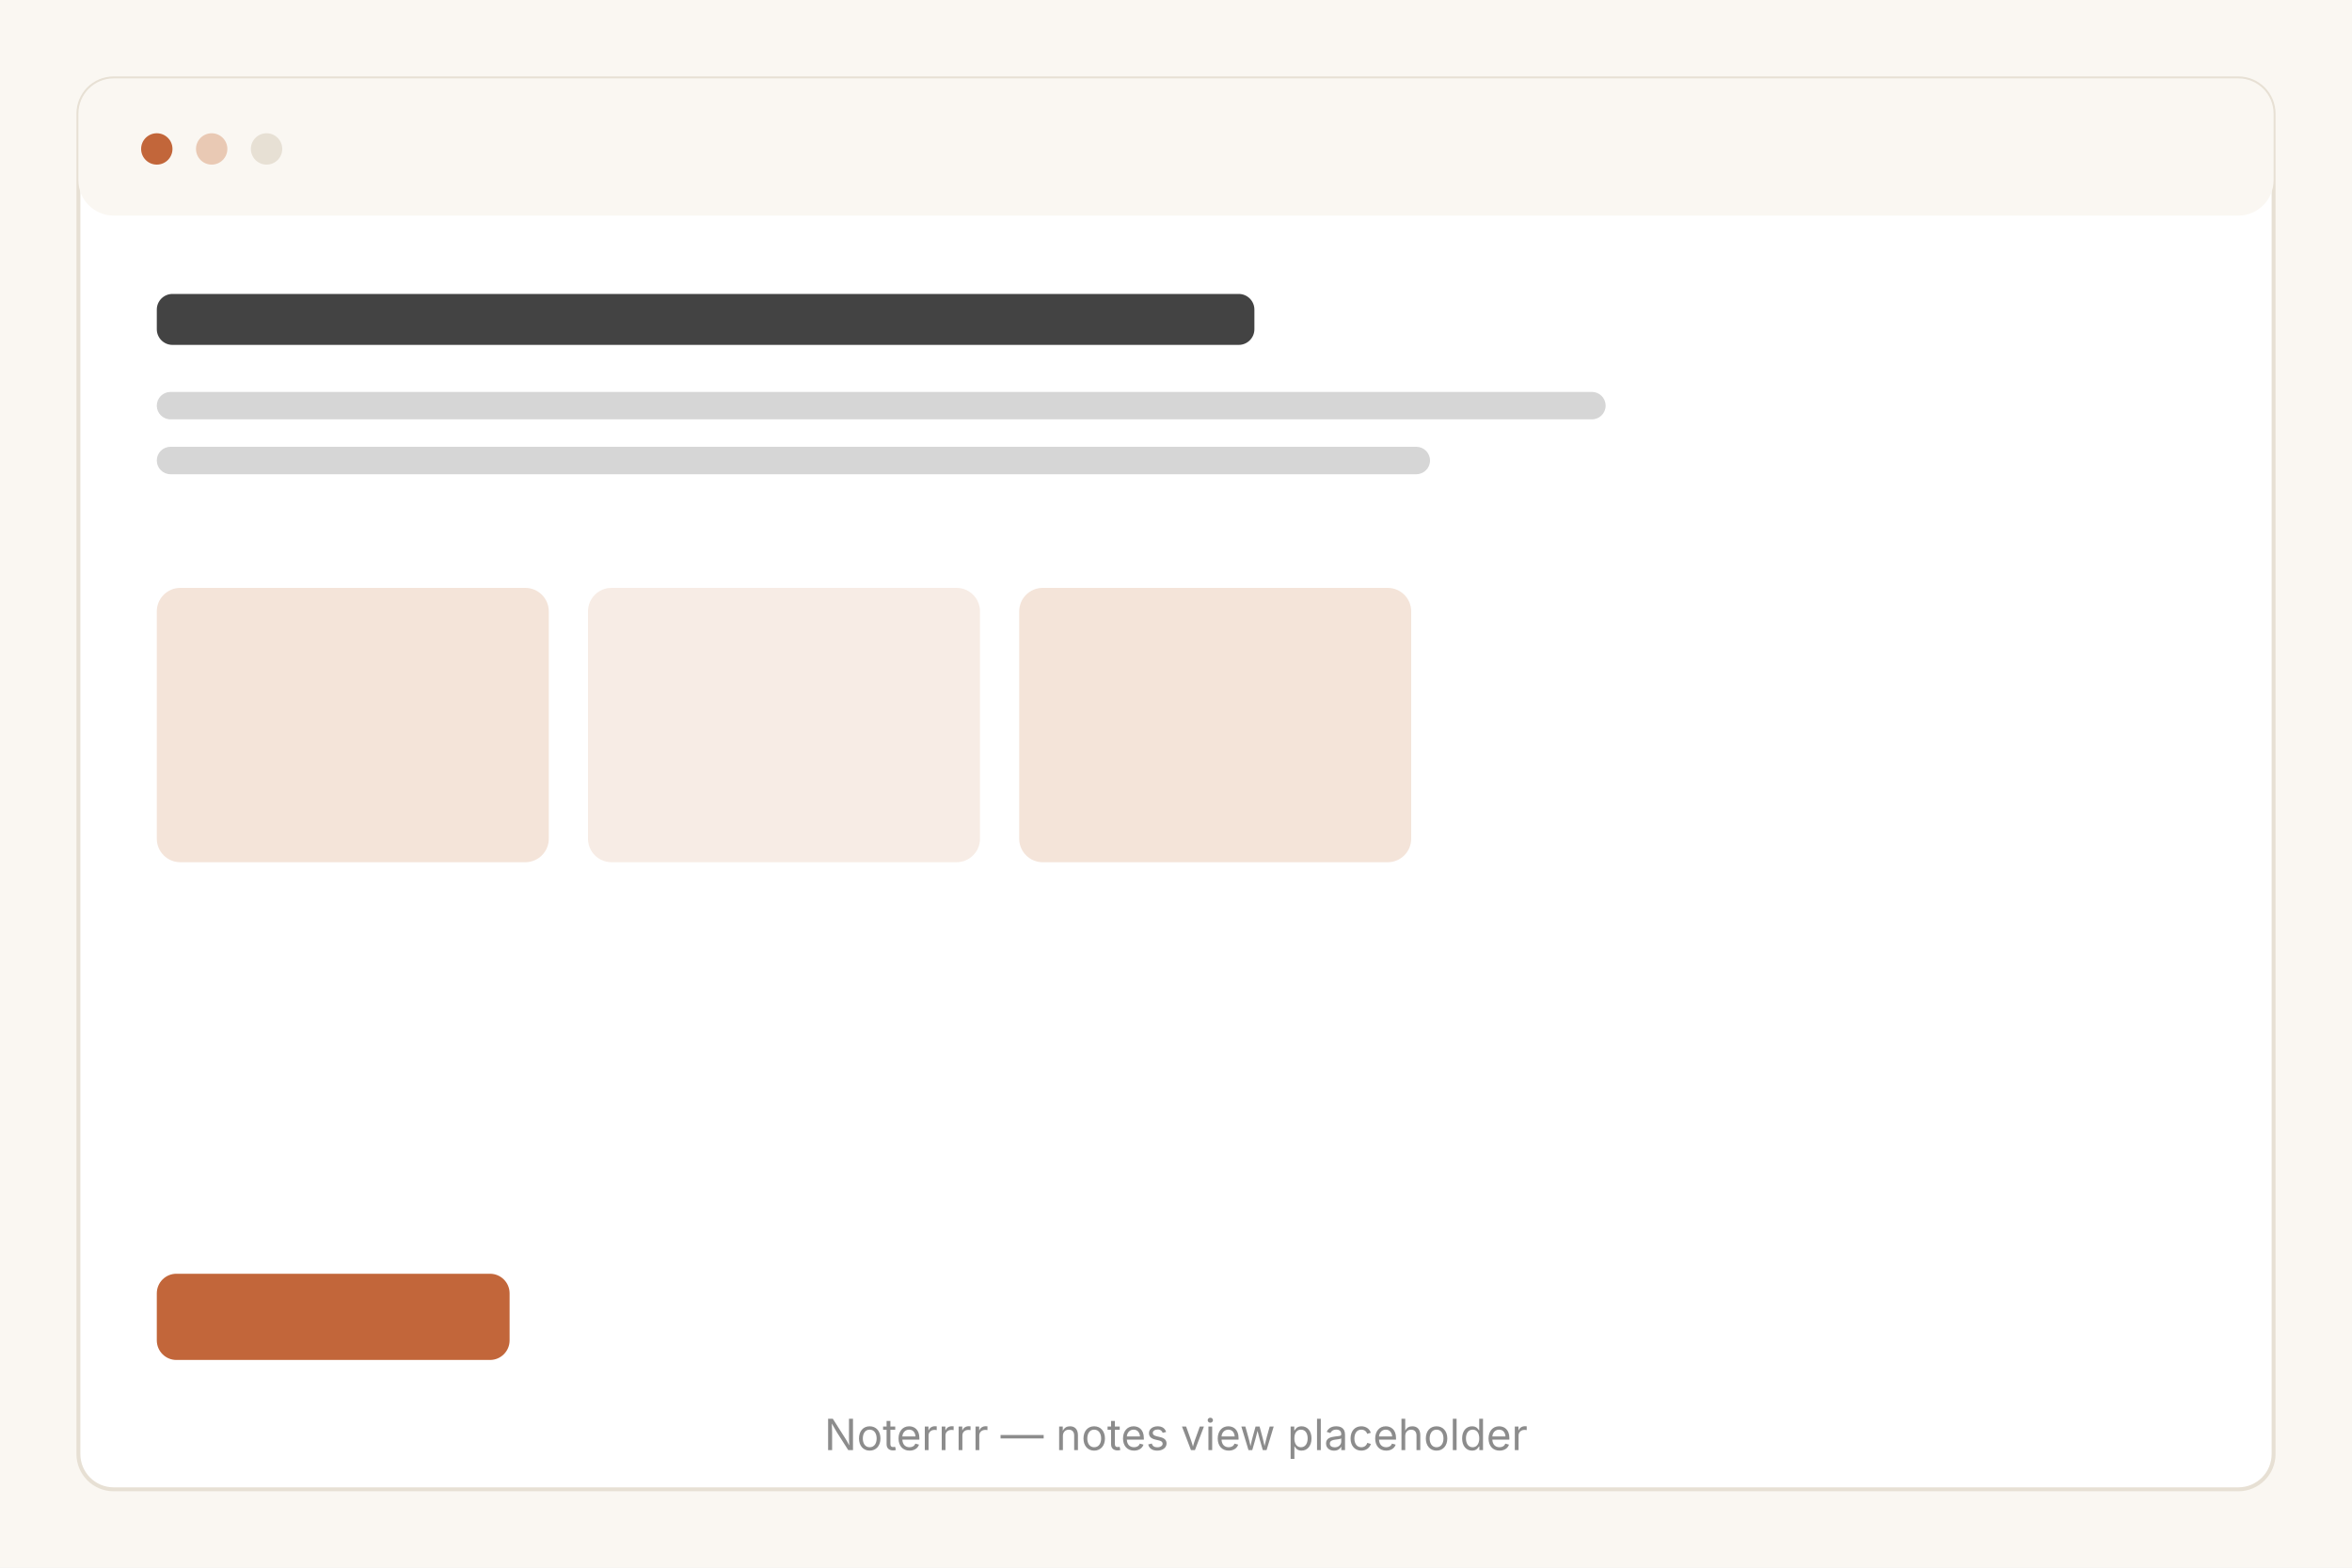
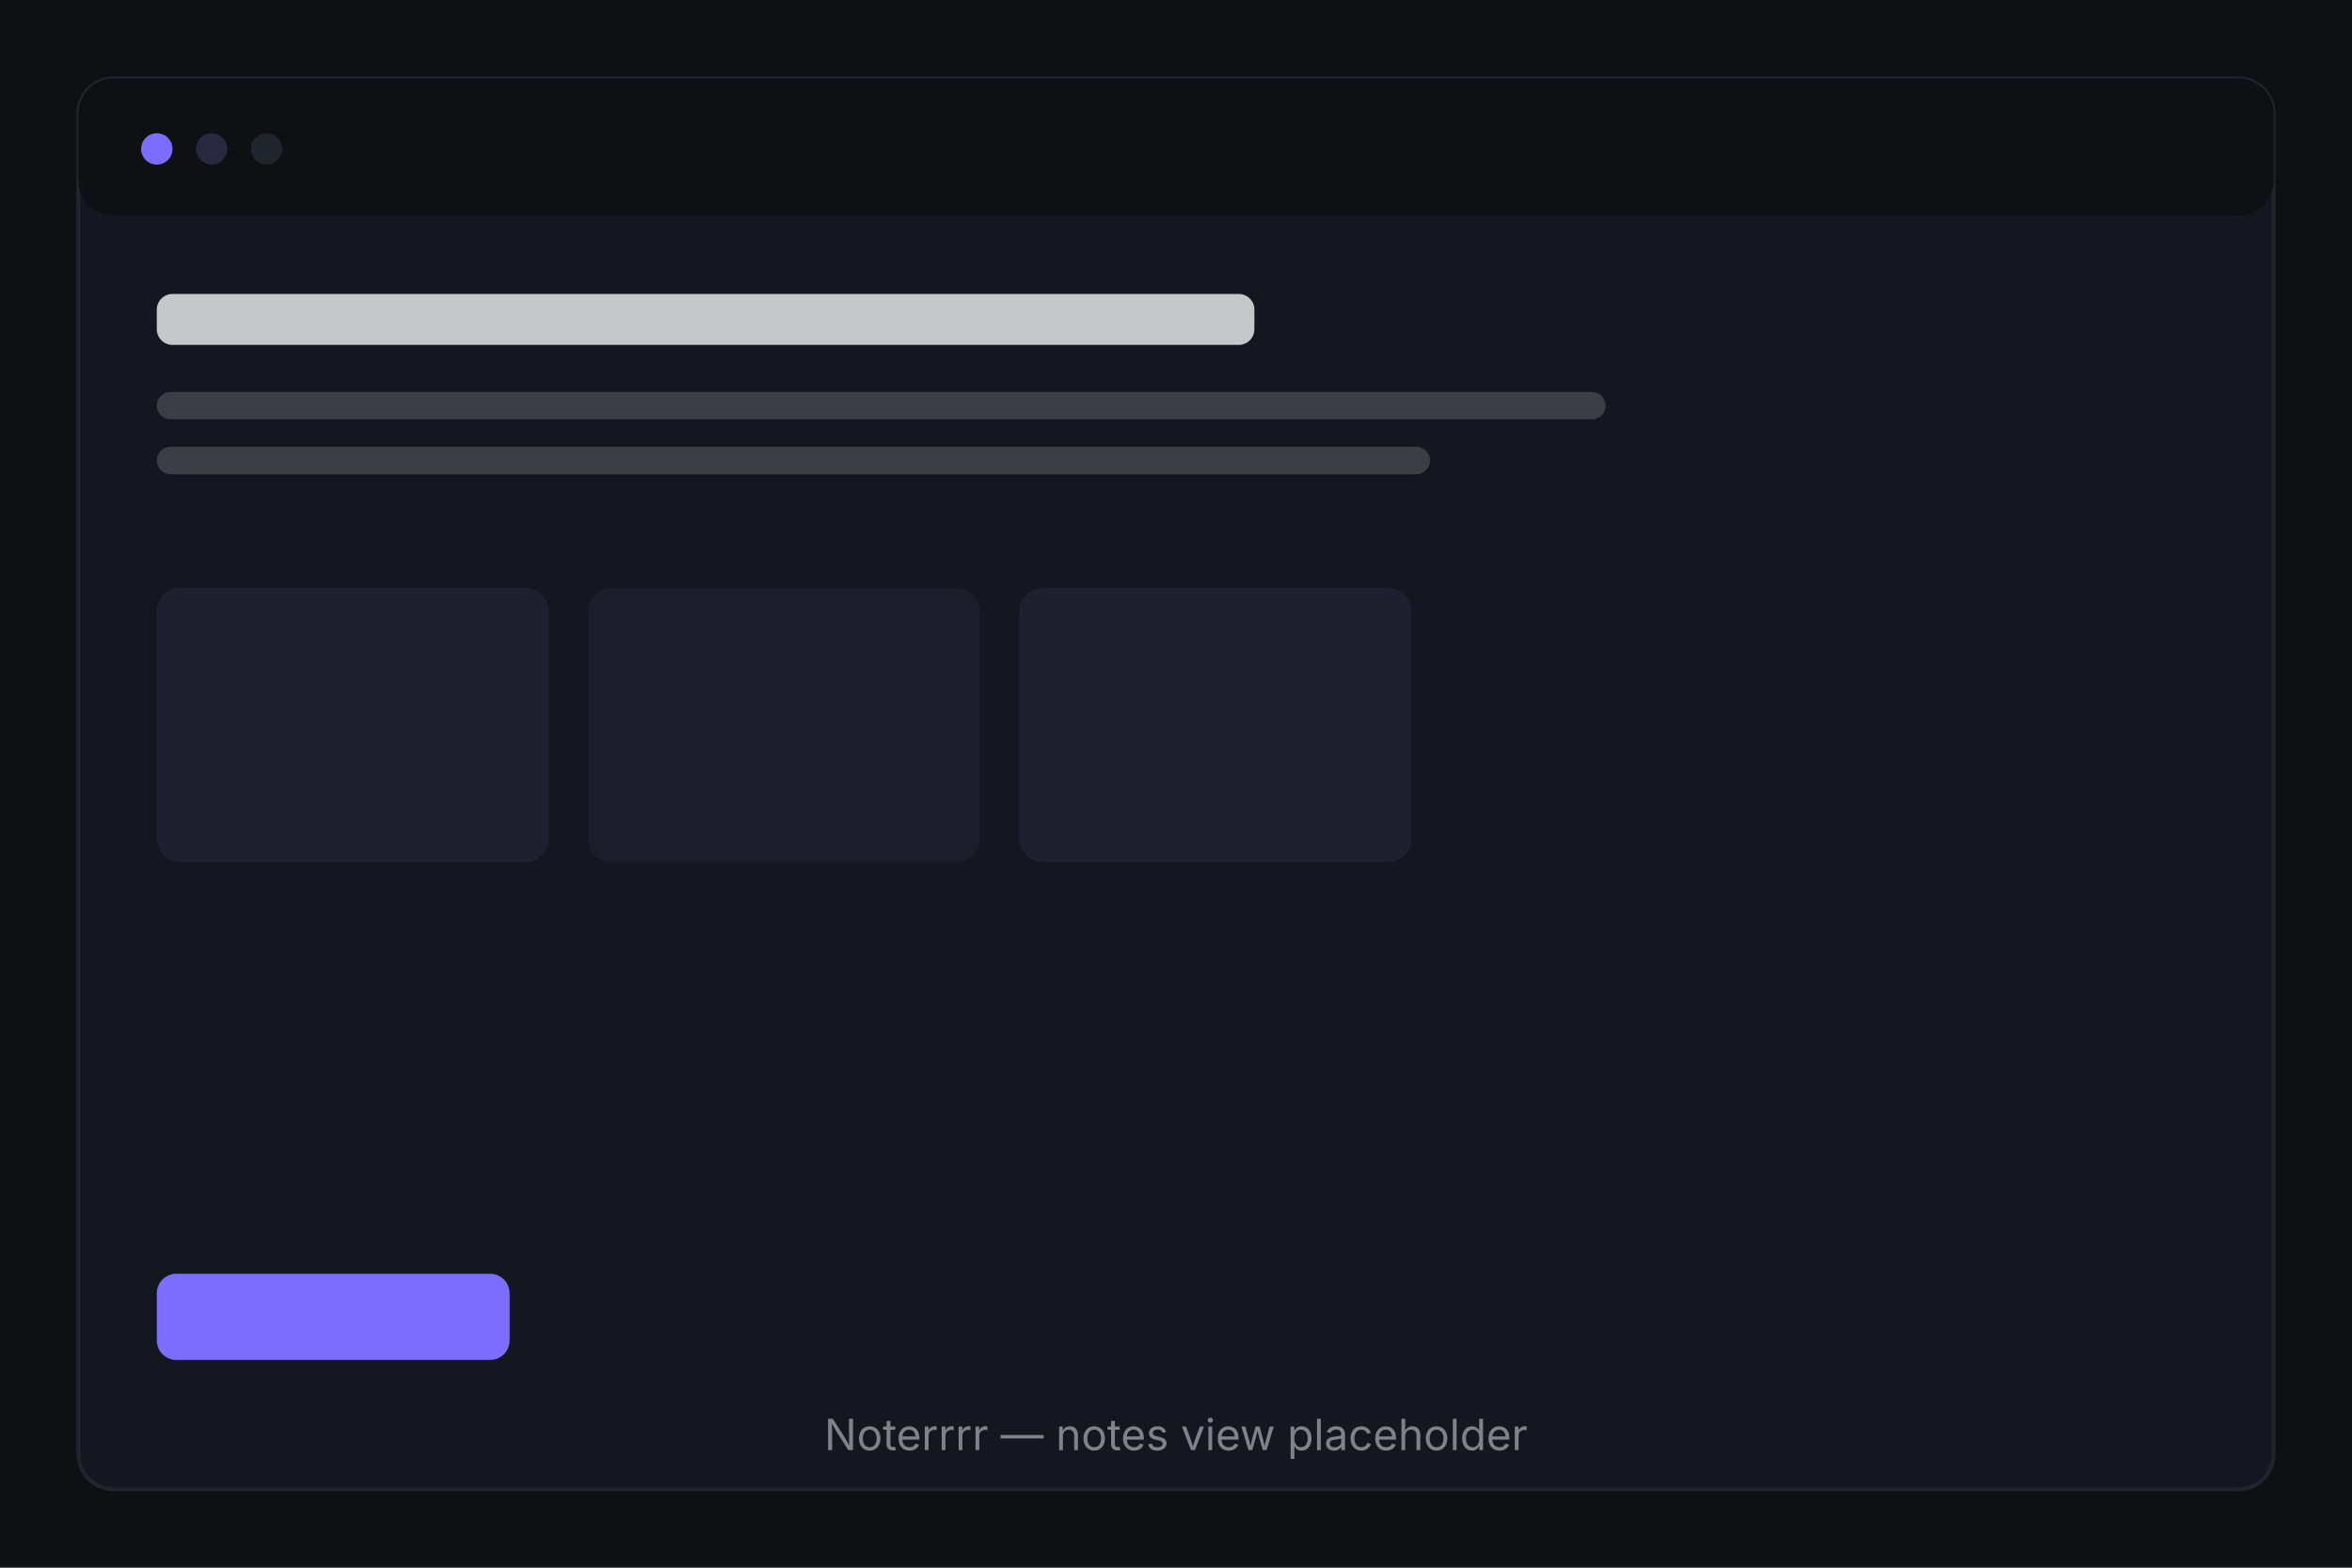
<svg xmlns="http://www.w3.org/2000/svg" width="1200" height="800" viewBox="0 0 1200 800" role="img" aria-label="Noterrrr placeholder">
-   <rect width="1200" height="800" fill="#faf7f2" />
-   <rect x="40" y="40" width="1120" height="720" rx="18" fill="#ffffff" stroke="#e7e0d4" stroke-width="2" />
-   <rect x="40" y="40" width="1120" height="70" rx="18" fill="#faf7f2" />
-   <circle cx="80" cy="76" r="8" fill="#c2663a" />
-   <circle cx="108" cy="76" r="8" fill="#e9c9b4" />
-   <circle cx="136" cy="76" r="8" fill="#e7e0d4" />
-   <rect x="80" y="150" width="560" height="26" rx="8" fill="#1a1a1a" opacity="0.82" />
-   <rect x="80" y="200" width="739.2" height="14" rx="7" fill="#1a1a1a" opacity="0.18" />
-   <rect x="80" y="228" width="649.6" height="14" rx="7" fill="#1a1a1a" opacity="0.18" />
-   <rect x="80" y="300" width="200" height="140" rx="12" fill="#e9c9b4" opacity="0.5" />
-   <rect x="300" y="300" width="200" height="140" rx="12" fill="#e9c9b4" opacity="0.35" />
-   <rect x="520" y="300" width="200" height="140" rx="12" fill="#e9c9b4" opacity="0.5" />
-   <rect x="80" y="650" width="180" height="44" rx="10" fill="#c2663a" />
-   <text x="600" y="740" text-anchor="middle" font-family="Inter, sans-serif" font-size="22" fill="#1a1a1a" opacity="0.5">Noterrrr — notes view placeholder</text>
+   <rect width="1200" height="800" fill="#0e1014" />
+   <rect x="40" y="40" width="1120" height="720" rx="18" fill="#141720" stroke="#20242c" stroke-width="2" />
+   <rect x="40" y="40" width="1120" height="70" rx="18" fill="#0e1014" />
+   <circle cx="80" cy="76" r="8" fill="#7c6dff" />
+   <circle cx="108" cy="76" r="8" fill="#2a2740" />
+   <circle cx="136" cy="76" r="8" fill="#20242c" />
+   <rect x="80" y="150" width="560" height="26" rx="8" fill="#edeef0" opacity="0.82" />
+   <rect x="80" y="200" width="739.2" height="14" rx="7" fill="#edeef0" opacity="0.18" />
+   <rect x="80" y="228" width="649.6" height="14" rx="7" fill="#edeef0" opacity="0.18" />
+   <rect x="80" y="300" width="200" height="140" rx="12" fill="#2a2740" opacity="0.5" />
+   <rect x="300" y="300" width="200" height="140" rx="12" fill="#2a2740" opacity="0.35" />
+   <rect x="520" y="300" width="200" height="140" rx="12" fill="#2a2740" opacity="0.5" />
+   <rect x="80" y="650" width="180" height="44" rx="10" fill="#7c6dff" />
+   <text x="600" y="740" text-anchor="middle" font-family="Inter, sans-serif" font-size="22" fill="#edeef0" opacity="0.5">Noterrrr — notes view placeholder</text>
</svg>
